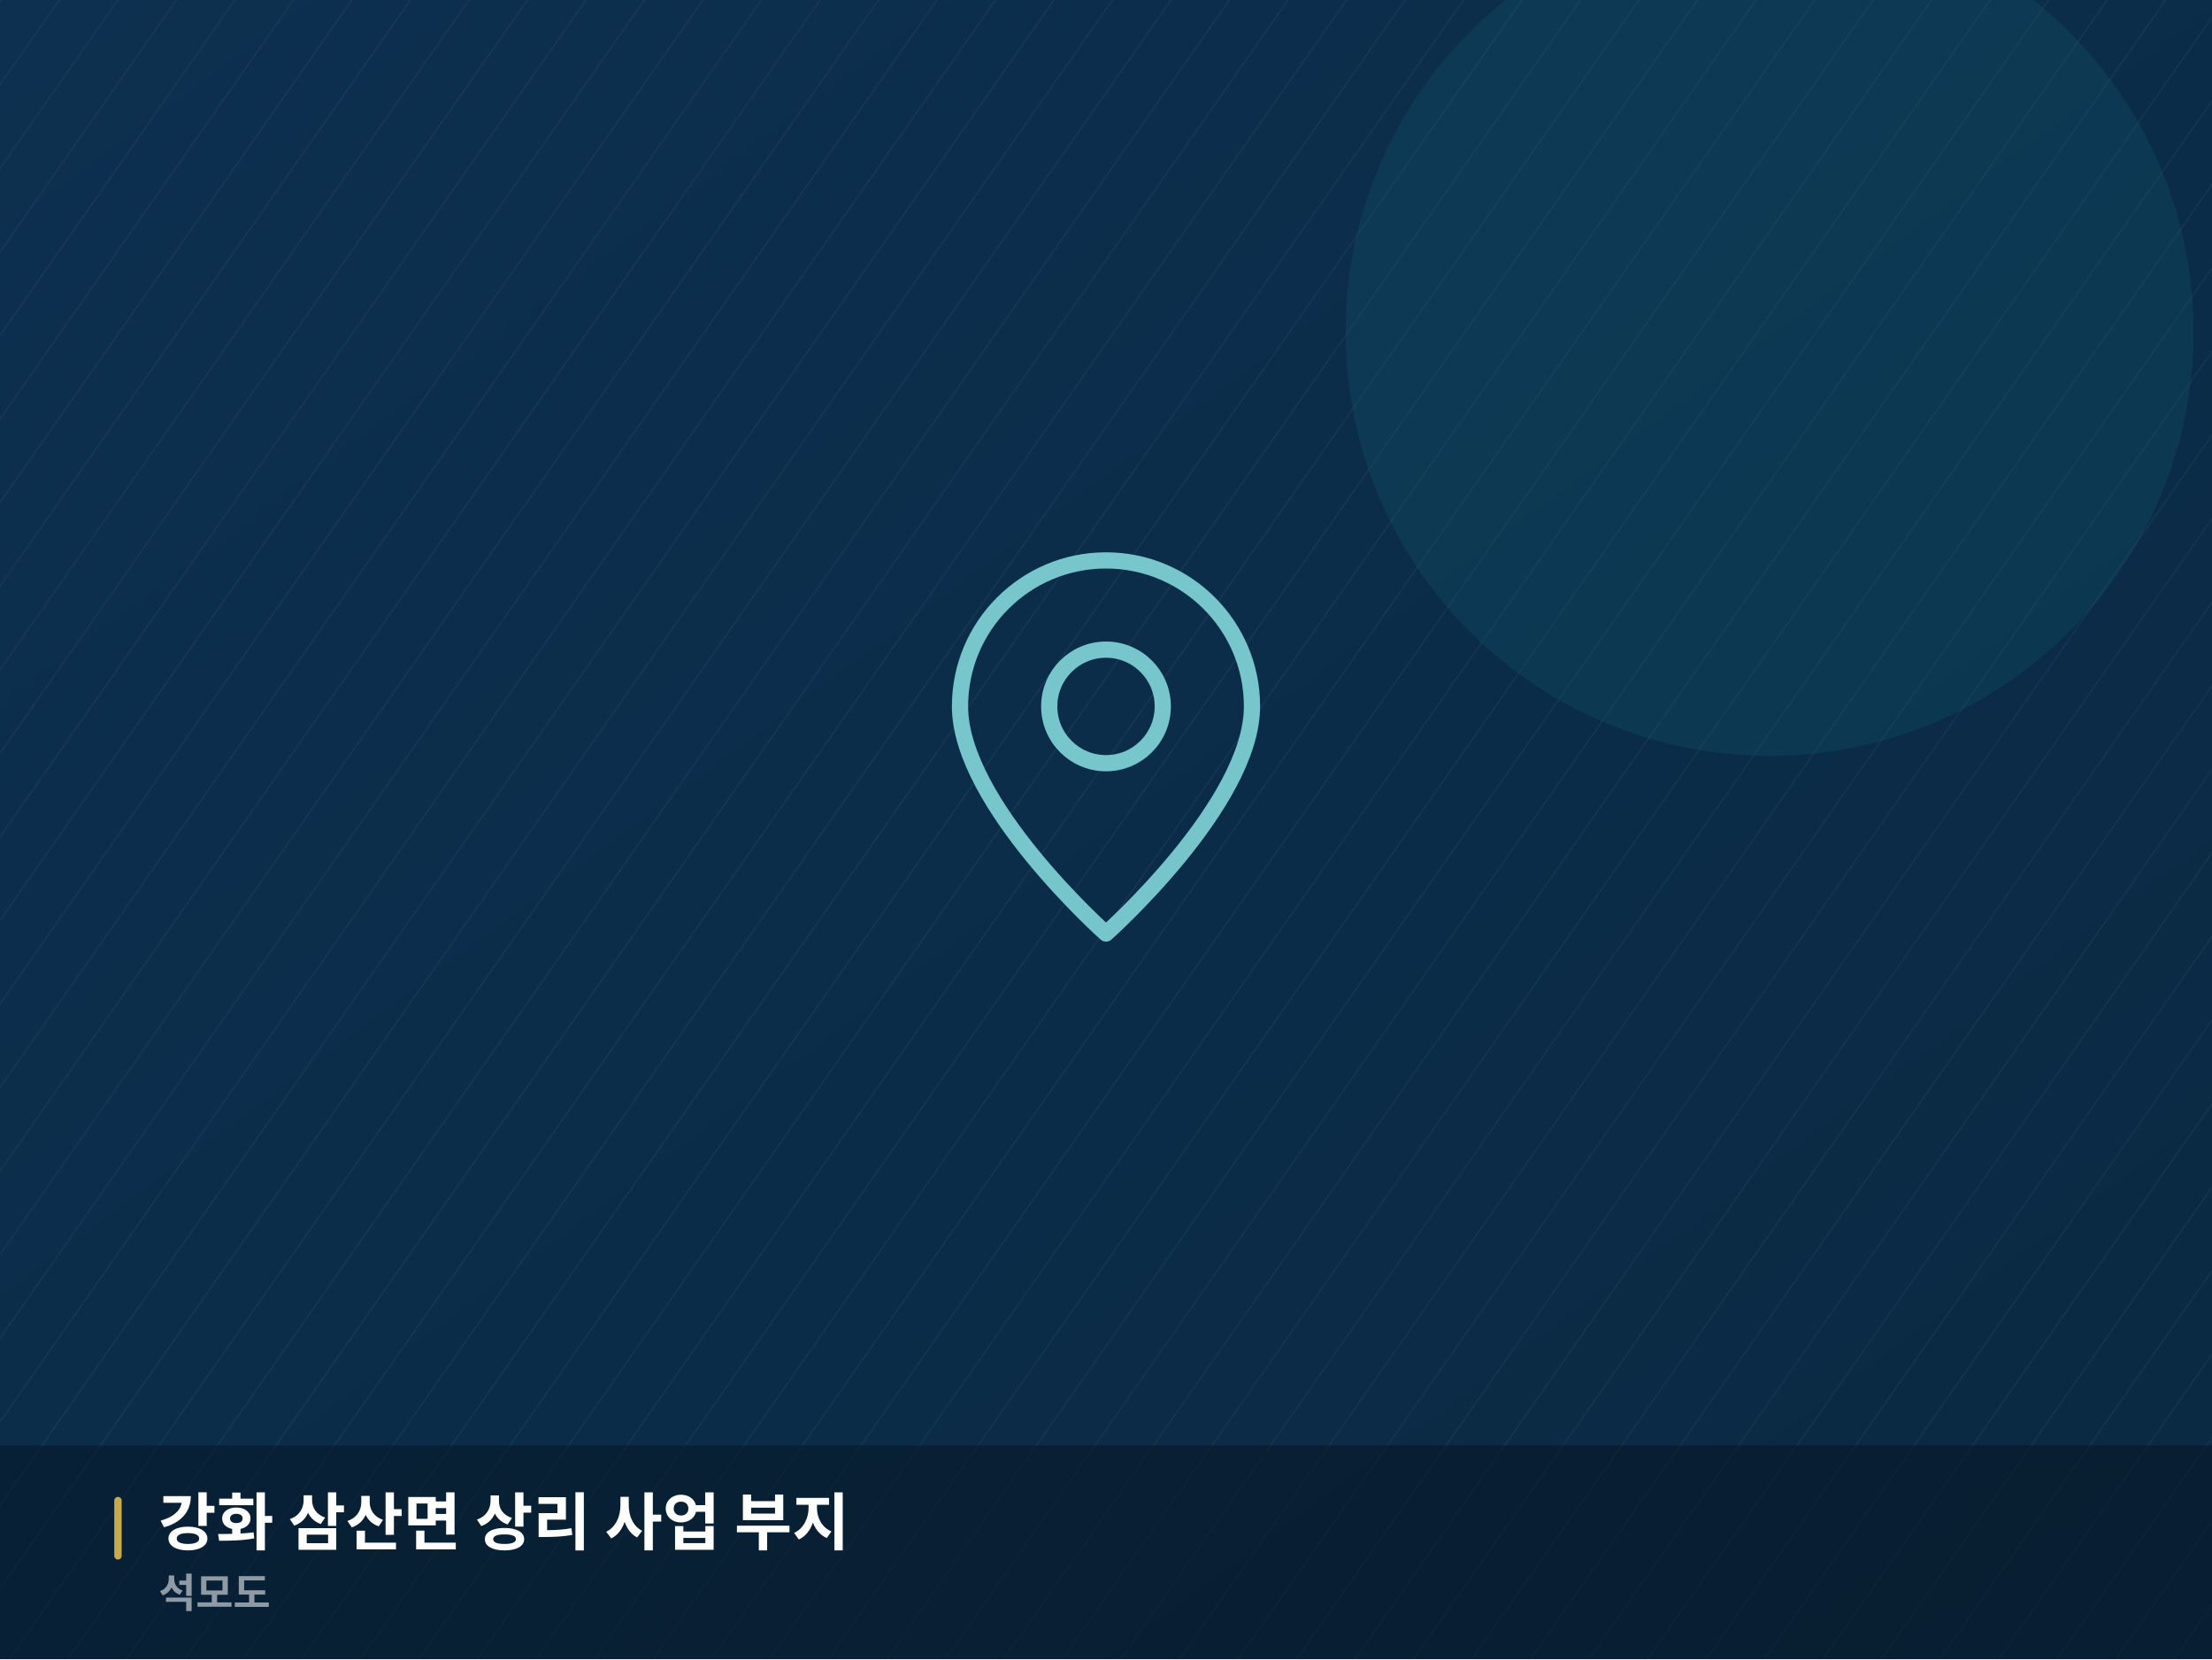
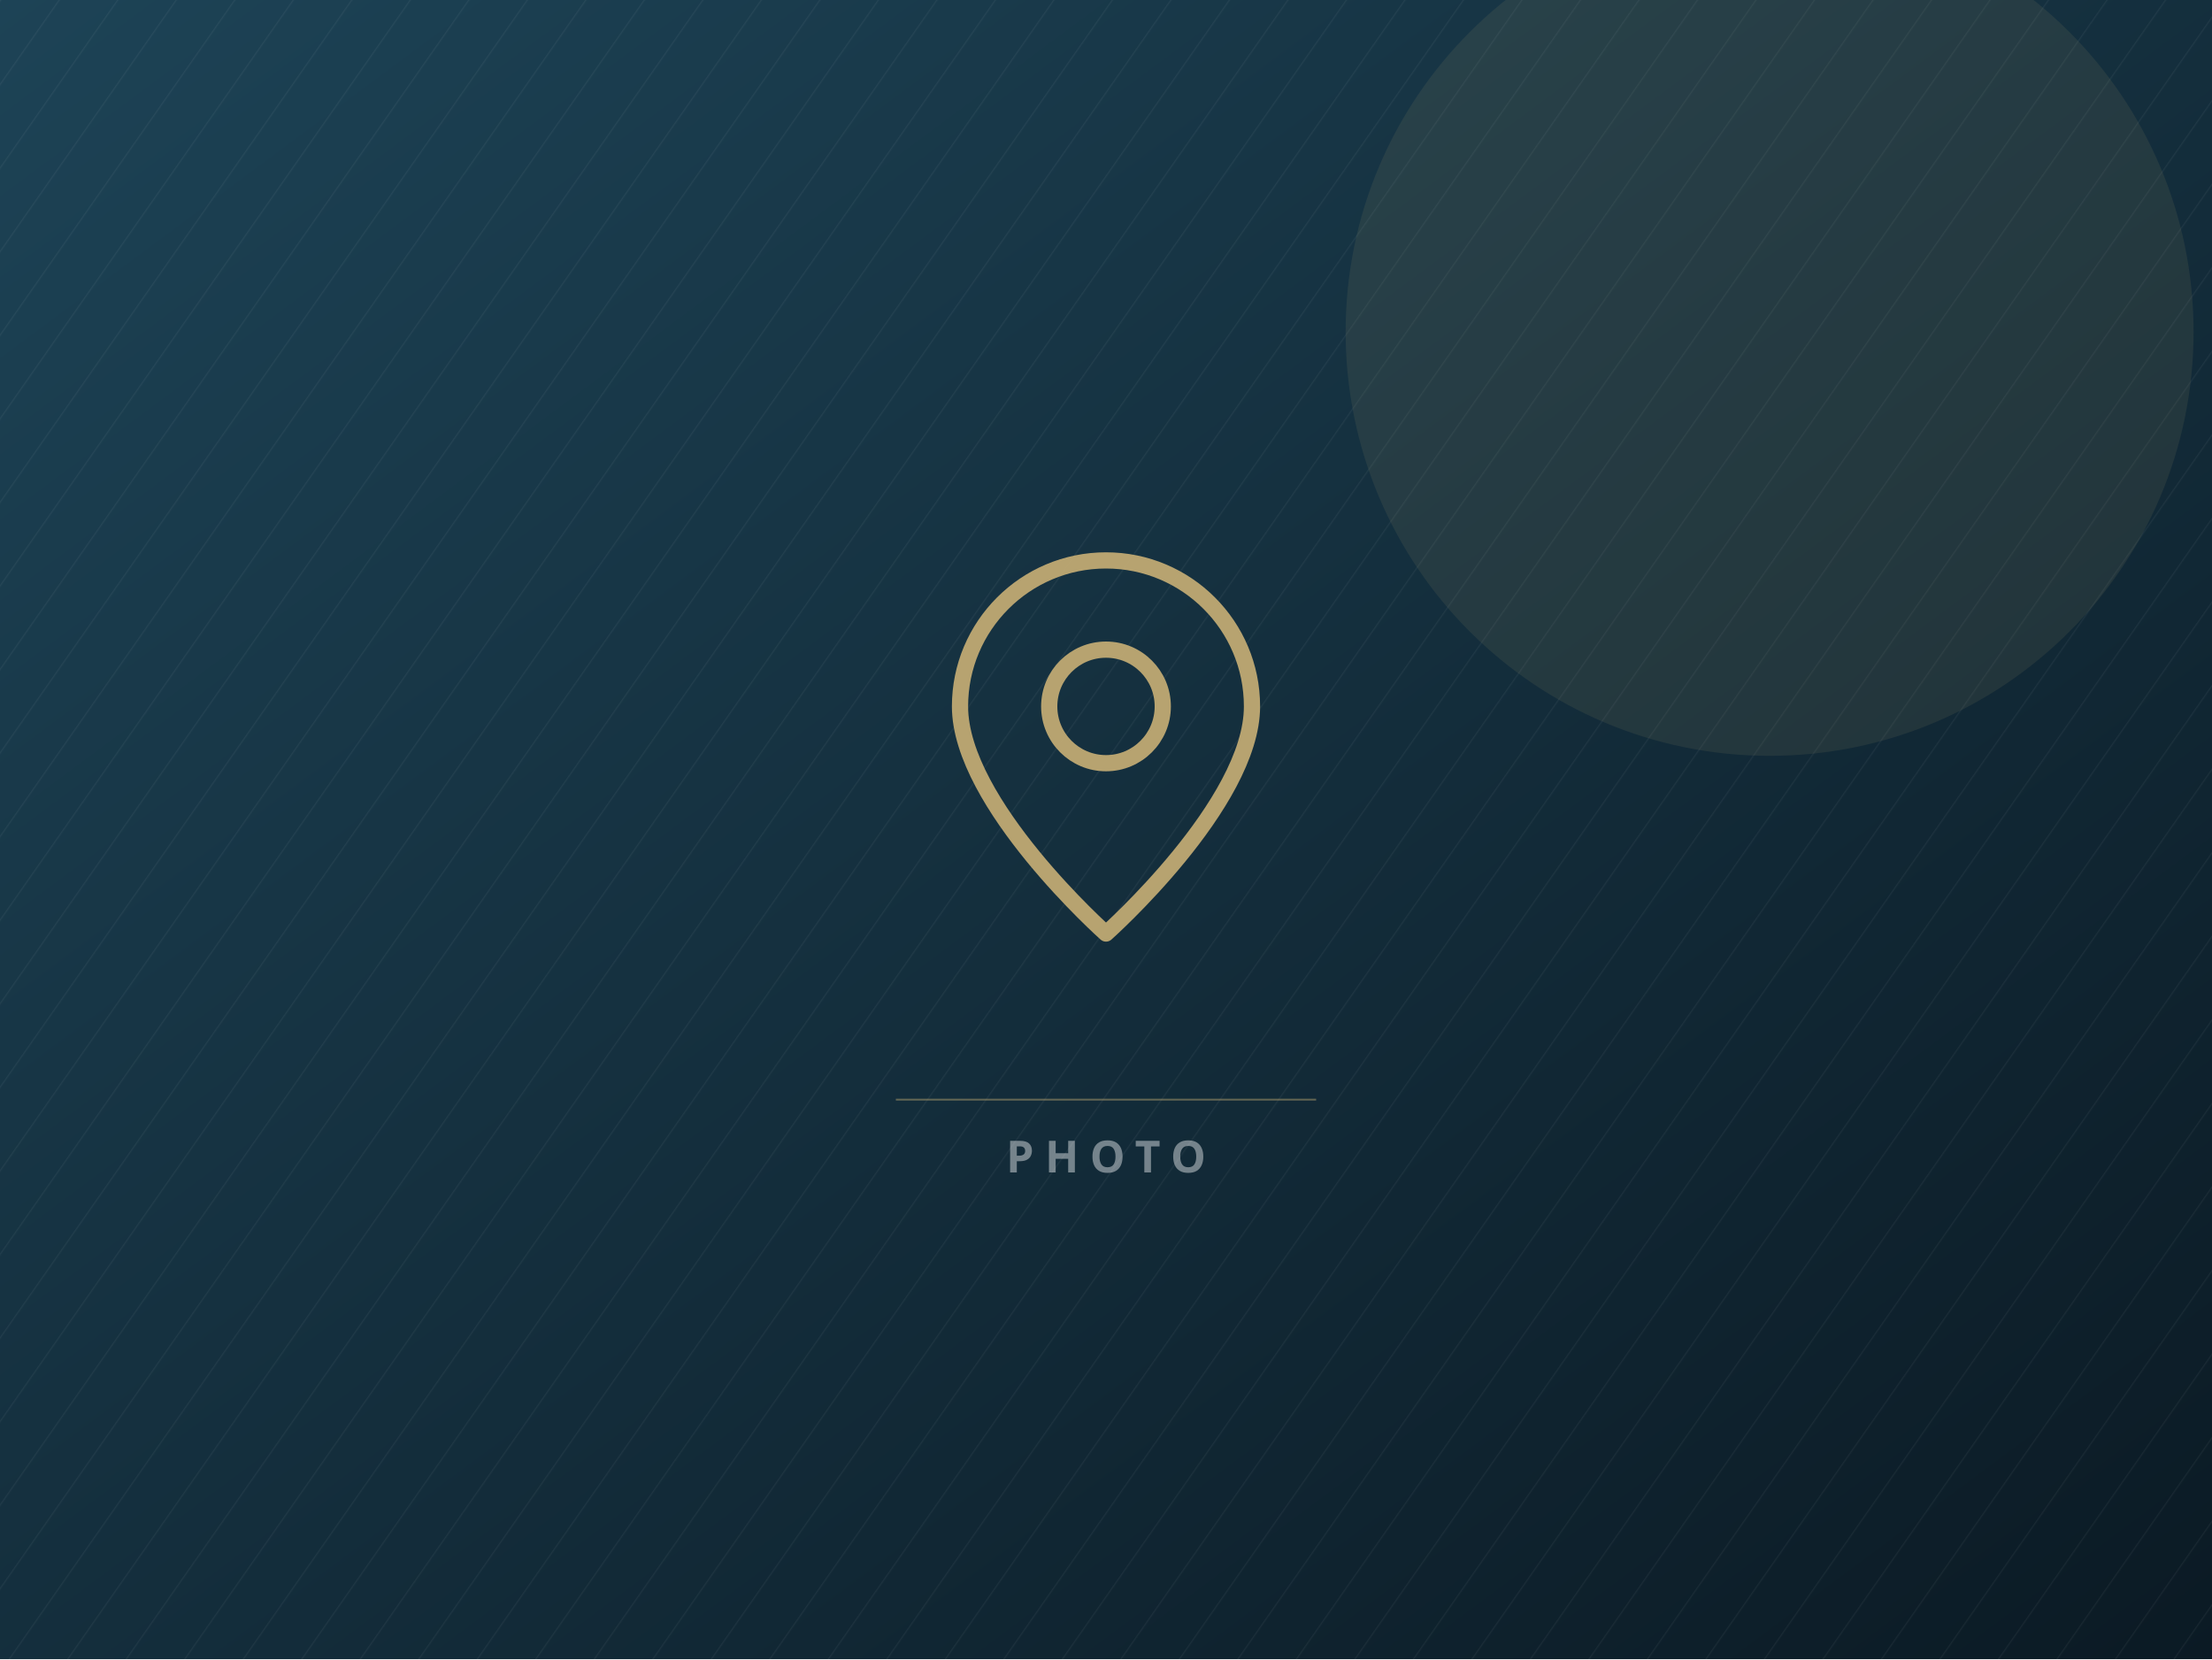
<svg xmlns="http://www.w3.org/2000/svg" viewBox="0 0 1200 900" width="1200" height="900" role="img" aria-label="강화 삼산면 상리 사업 부지" font-family="'Pretendard Variable',Pretendard,'Apple SD Gothic Neo','Malgun Gothic',sans-serif">
  <defs>
    <linearGradient id="g" x1="0" y1="0" x2="1" y2="1">
-       <stop offset="0" stop-color="#0d3050" />
-       <stop offset="1" stop-color="#0a2942" />
+       <stop offset="0" stop-color="#1d4356" />
+       <stop offset="1" stop-color="#0b1a24" />
    </linearGradient>
    <pattern id="h" width="26" height="26" patternUnits="userSpaceOnUse" patternTransform="rotate(35)">
      <path d="M0,0 L0,26" stroke="#ffffff" stroke-opacity=".05" stroke-width="1.4" />
    </pattern>
  </defs>
  <rect width="1200" height="900" fill="url(#g)" />
  <rect width="1200" height="900" fill="url(#h)" />
-   <circle cx="960" cy="180" r="230" fill="#17a9ad" fill-opacity=".10" />
-   <g transform="translate(600,392) scale(4.4) translate(-40,-40)" fill="none" stroke="#7fd3d6" stroke-width="2.0" stroke-linecap="round" stroke-linejoin="round" opacity=".92">
+   <circle cx="960" cy="180" r="230" fill="#c4ac74" fill-opacity=".10" />
+   <g transform="translate(600,392) scale(4.4) translate(-40,-40)" fill="none" stroke="#c4ac74" stroke-width="2.0" stroke-linecap="round" stroke-linejoin="round" opacity=".92">
    <path d="M40 66s18-16 18-28a18 18 0 10-36 0c0 12 18 28 18 28z" />
    <circle cx="40" cy="38" r="7" />
  </g>
-   <rect x="0" y="784" width="1200" height="116" fill="#061726" fill-opacity=".55" />
-   <rect x="62" y="812" width="4" height="34" rx="2" fill="#c9a94e" />
-   <text x="86" y="838" font-size="34" font-weight="700" fill="#ffffff">강화 삼산면 상리 사업 부지</text>
-   <text x="86" y="872" font-size="22" font-weight="600" fill="#ffffff" fill-opacity=".55">석모도</text>
+   <rect x="486" y="596" width="228" height="1" fill="#c4ac74" fill-opacity=".45" />
+   <text x="600" y="636" text-anchor="middle" font-size="24" font-weight="700" letter-spacing="6" fill="#ffffff" fill-opacity=".42">PHOTO</text>
</svg>
